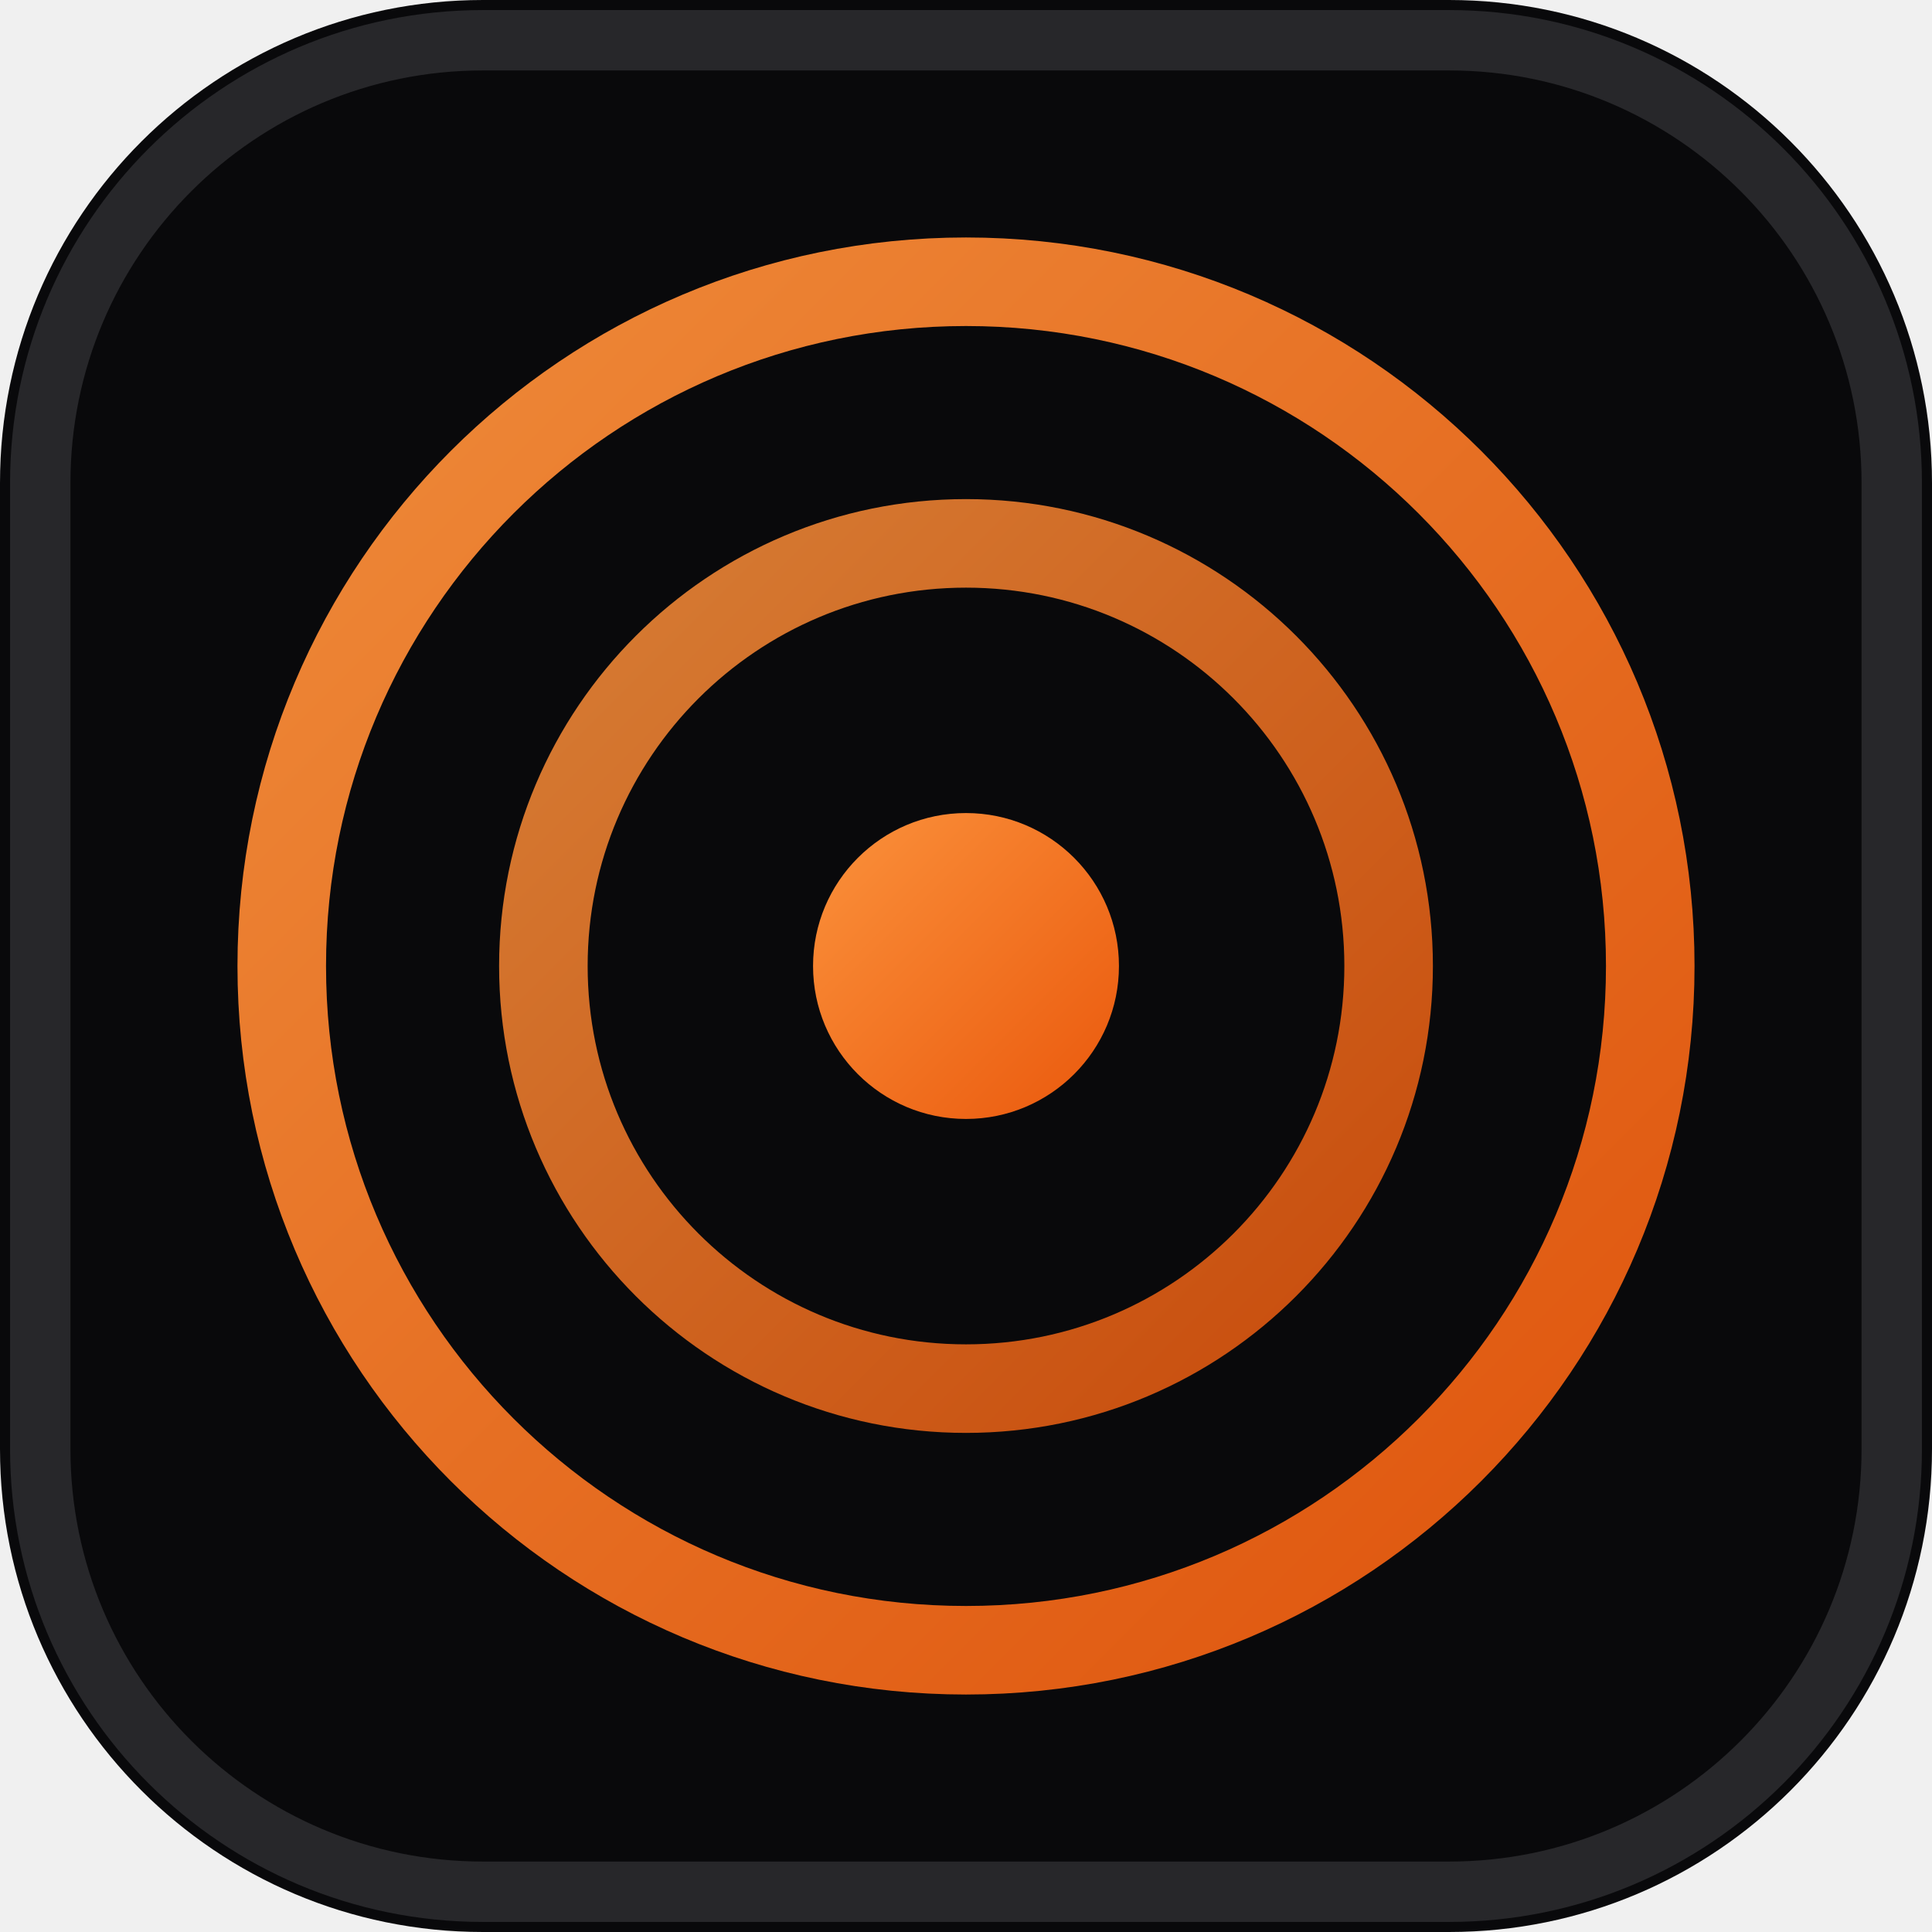
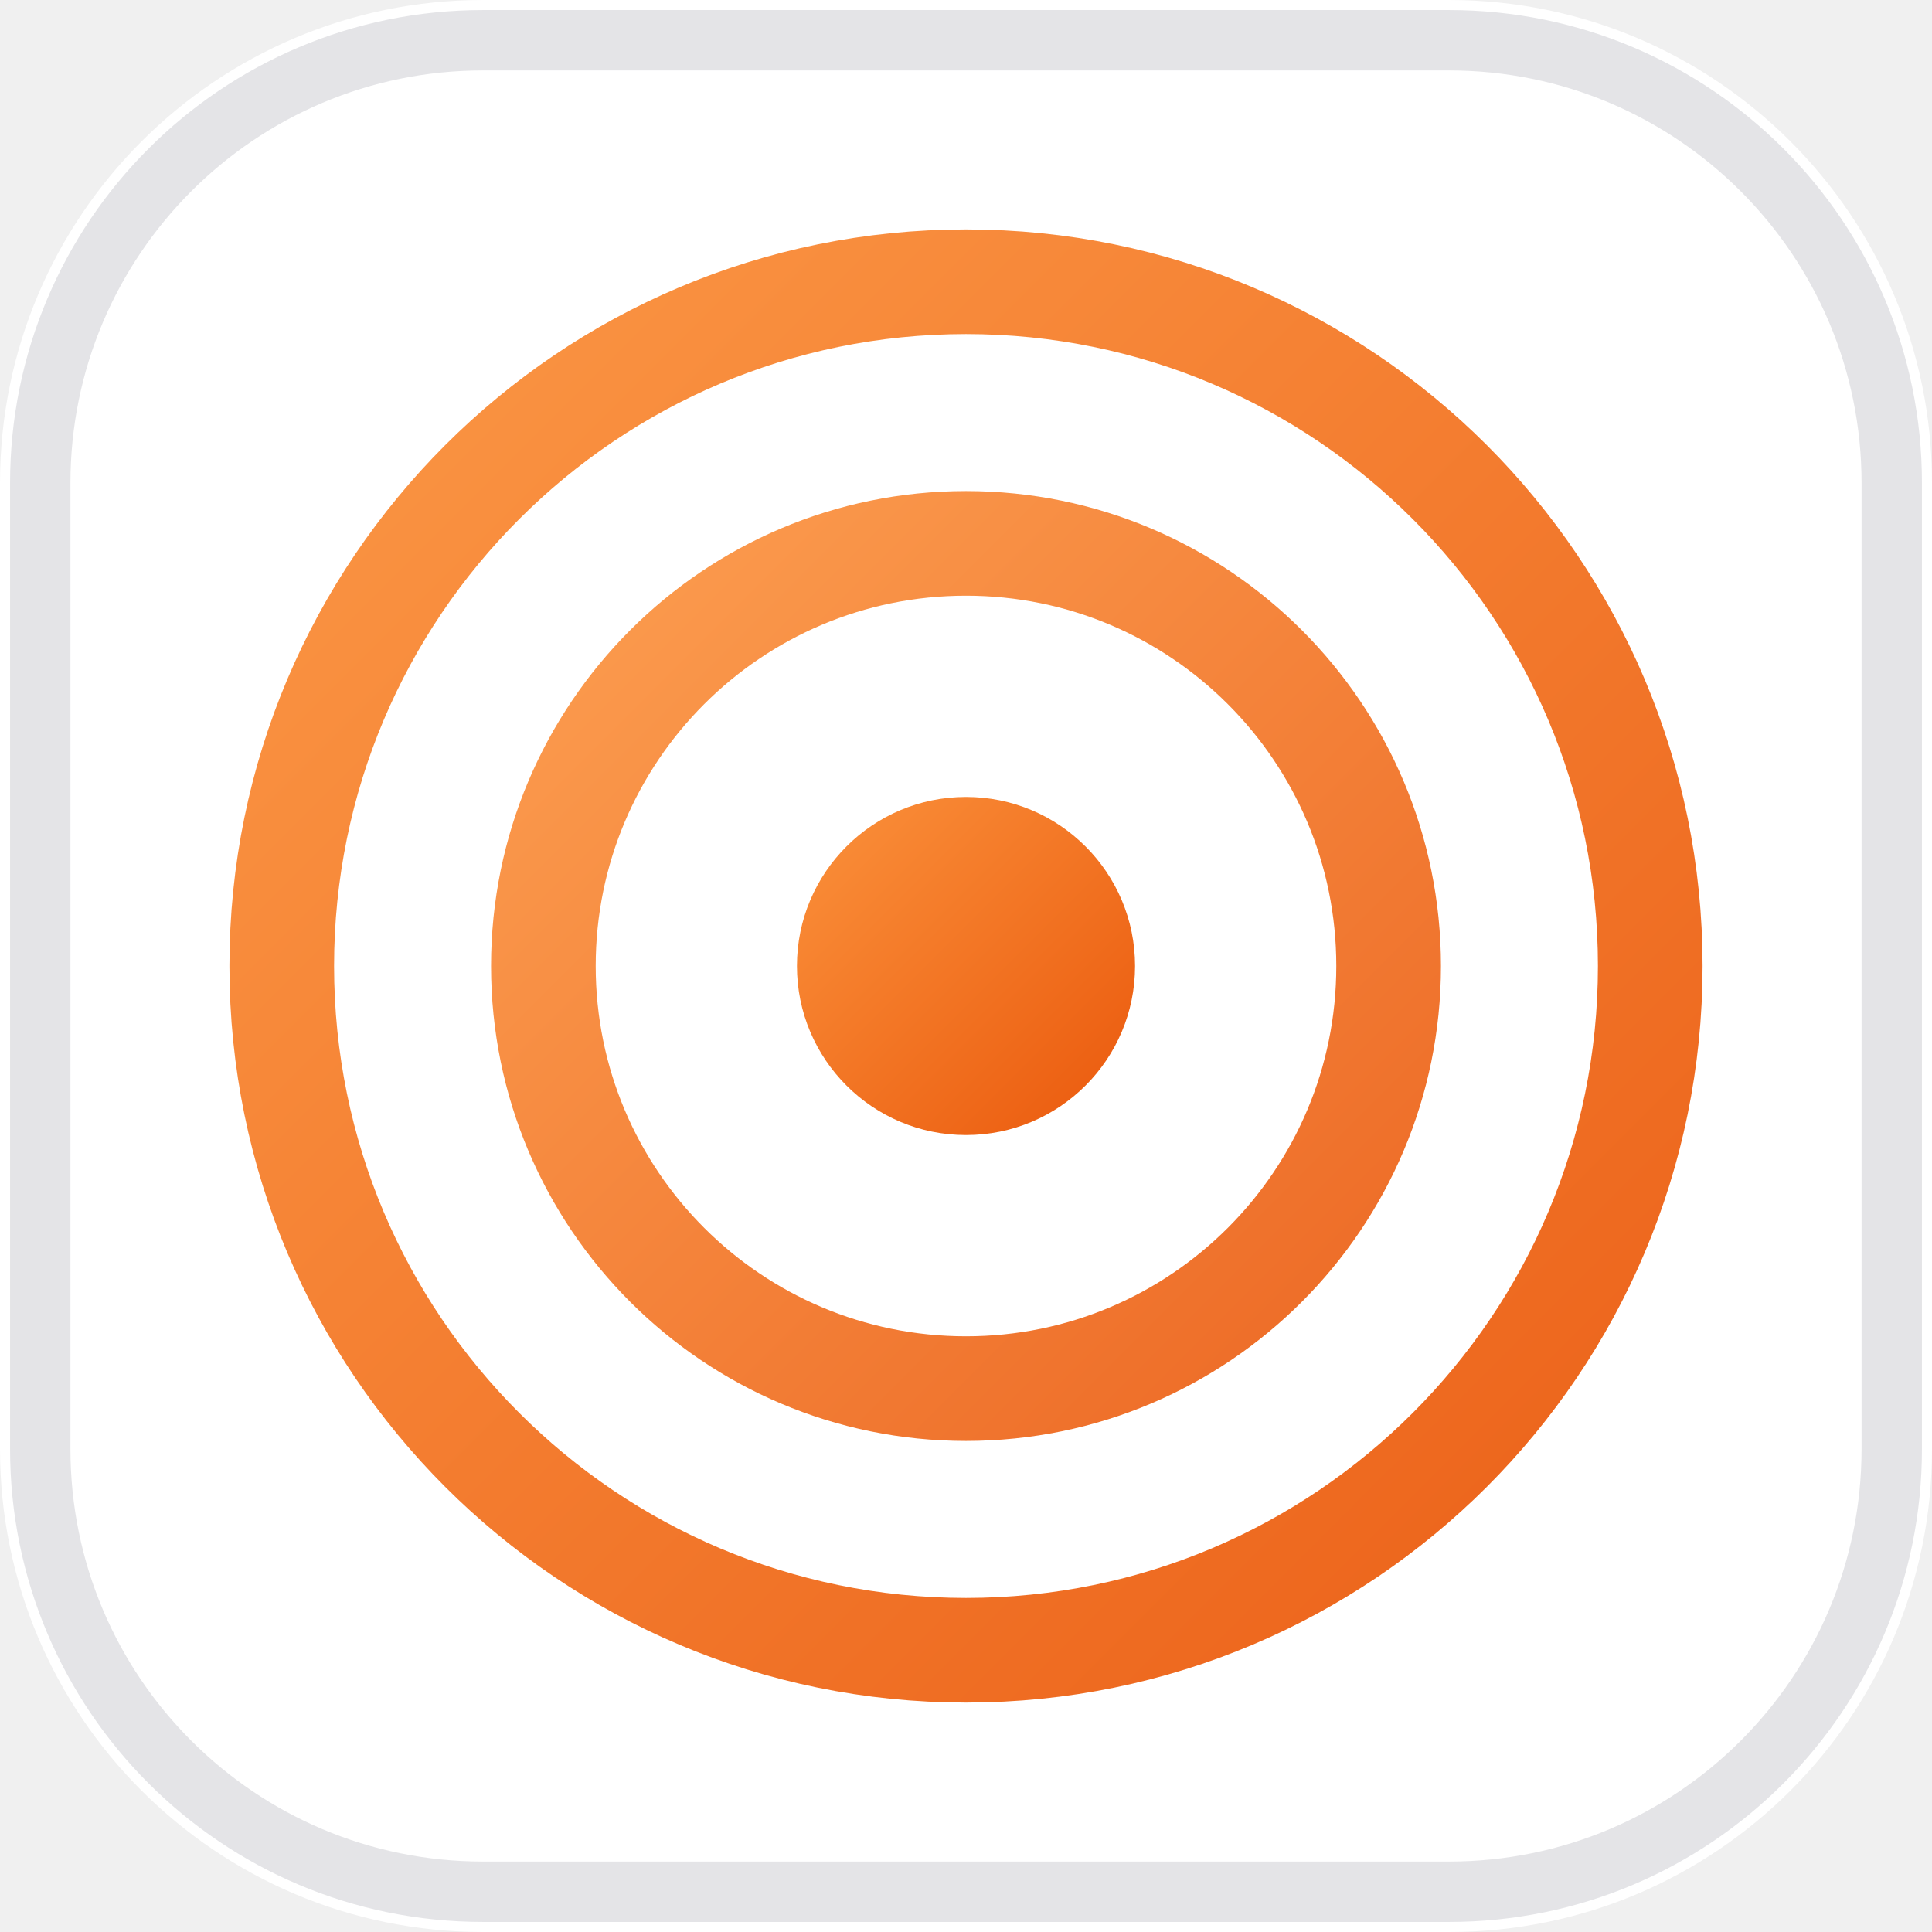
<svg xmlns="http://www.w3.org/2000/svg" viewBox="0 0 48 48" width="48" height="48">
  <defs>
    <linearGradient id="circleGrad" x1="0%" y1="0%" x2="100%" y2="100%">
      <stop offset="0%" stop-color="#fb923c" />
      <stop offset="100%" stop-color="#ea580c" />
    </linearGradient>
  </defs>
-   <rect width="48" height="48" rx="12" fill="#09090b" />
-   <rect width="46" height="46" x="1" y="1" rx="11" fill="none" stroke="#27272a" stroke-width="1.5" />
-   <circle cx="24" cy="24" r="17" fill="none" stroke="url(#circleGrad)" stroke-width="2.2" stroke-opacity="0.95" />
-   <circle cx="24" cy="24" r="10.5" fill="none" stroke="url(#circleGrad)" stroke-width="2.2" stroke-opacity="0.85" />
-   <circle cx="24" cy="24" r="3.8" fill="url(#circleGrad)" />
+   <rect width="48" height="48" rx="12" fill="#ffffff" />
+   <rect width="46" height="46" x="1" y="1" rx="11" fill="none" stroke="#e4e4e7" stroke-width="1.5" />
+   <circle cx="24" cy="24" r="17" fill="none" stroke="url(#circleGrad)" stroke-width="2.6" stroke-opacity="0.95" />
+   <circle cx="24" cy="24" r="10.5" fill="none" stroke="url(#circleGrad)" stroke-width="2.6" stroke-opacity="0.9" />
+   <circle cx="24" cy="24" r="4.2" fill="url(#circleGrad)" />
</svg>
